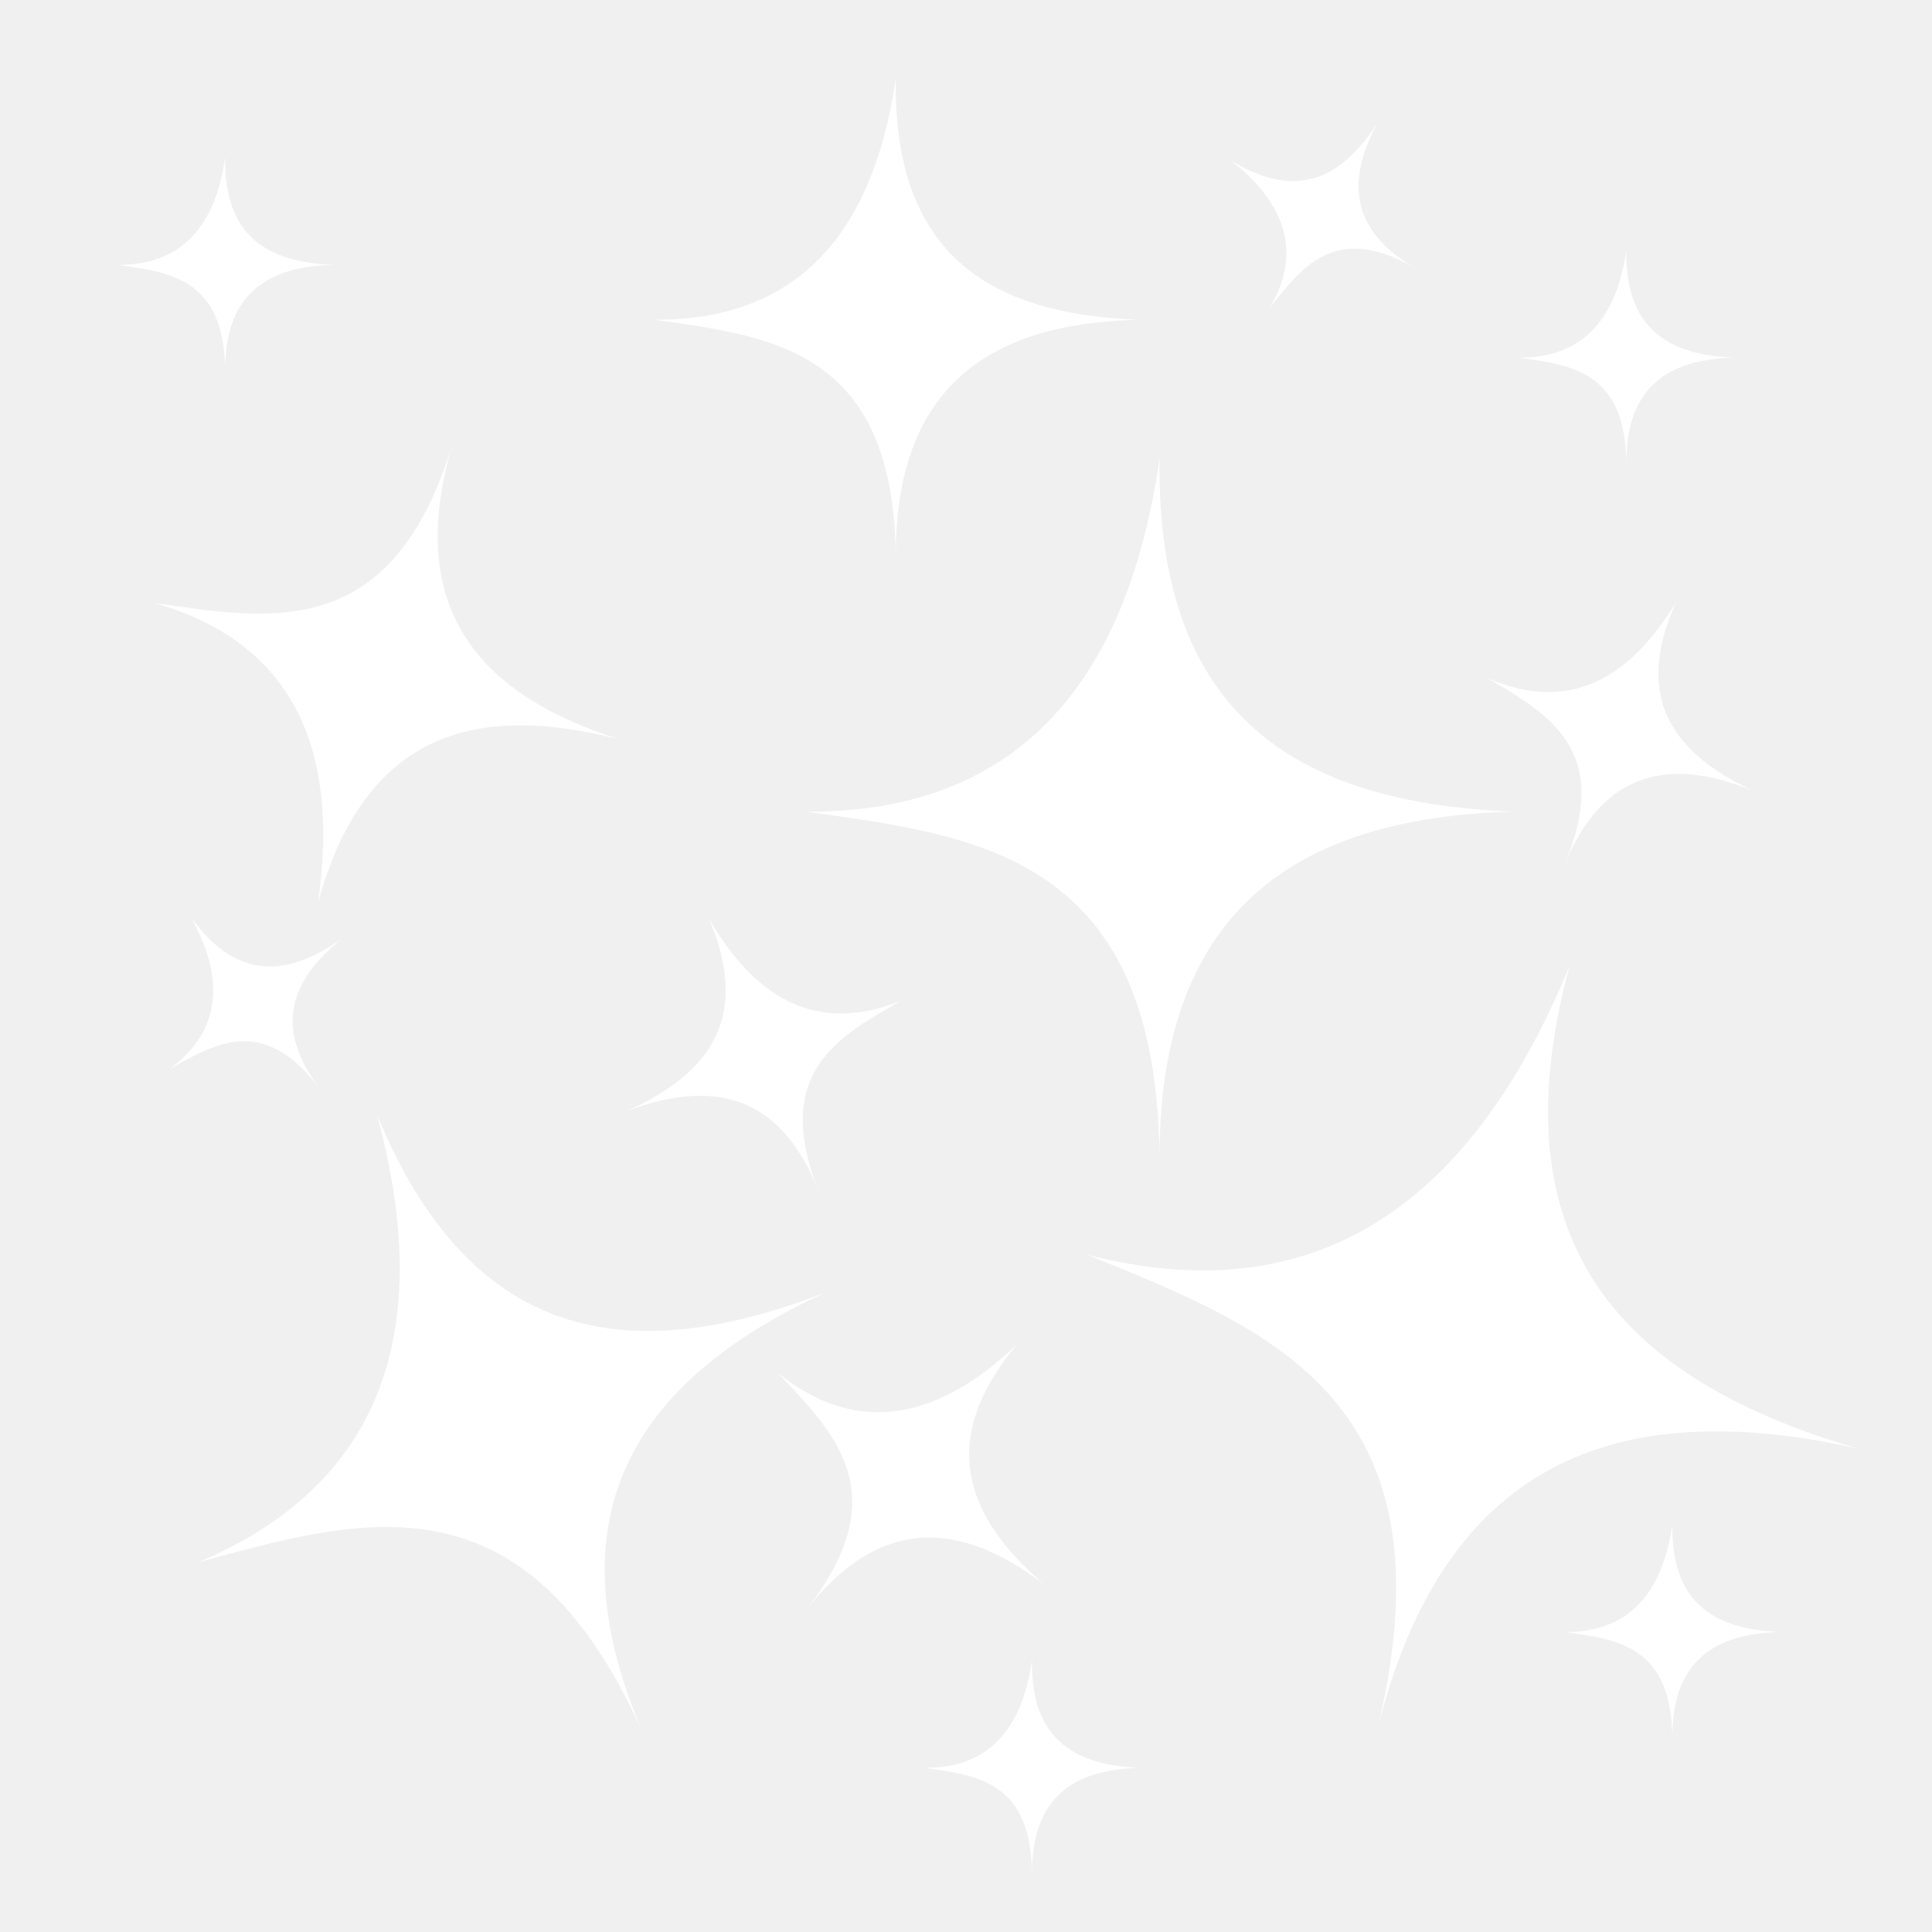
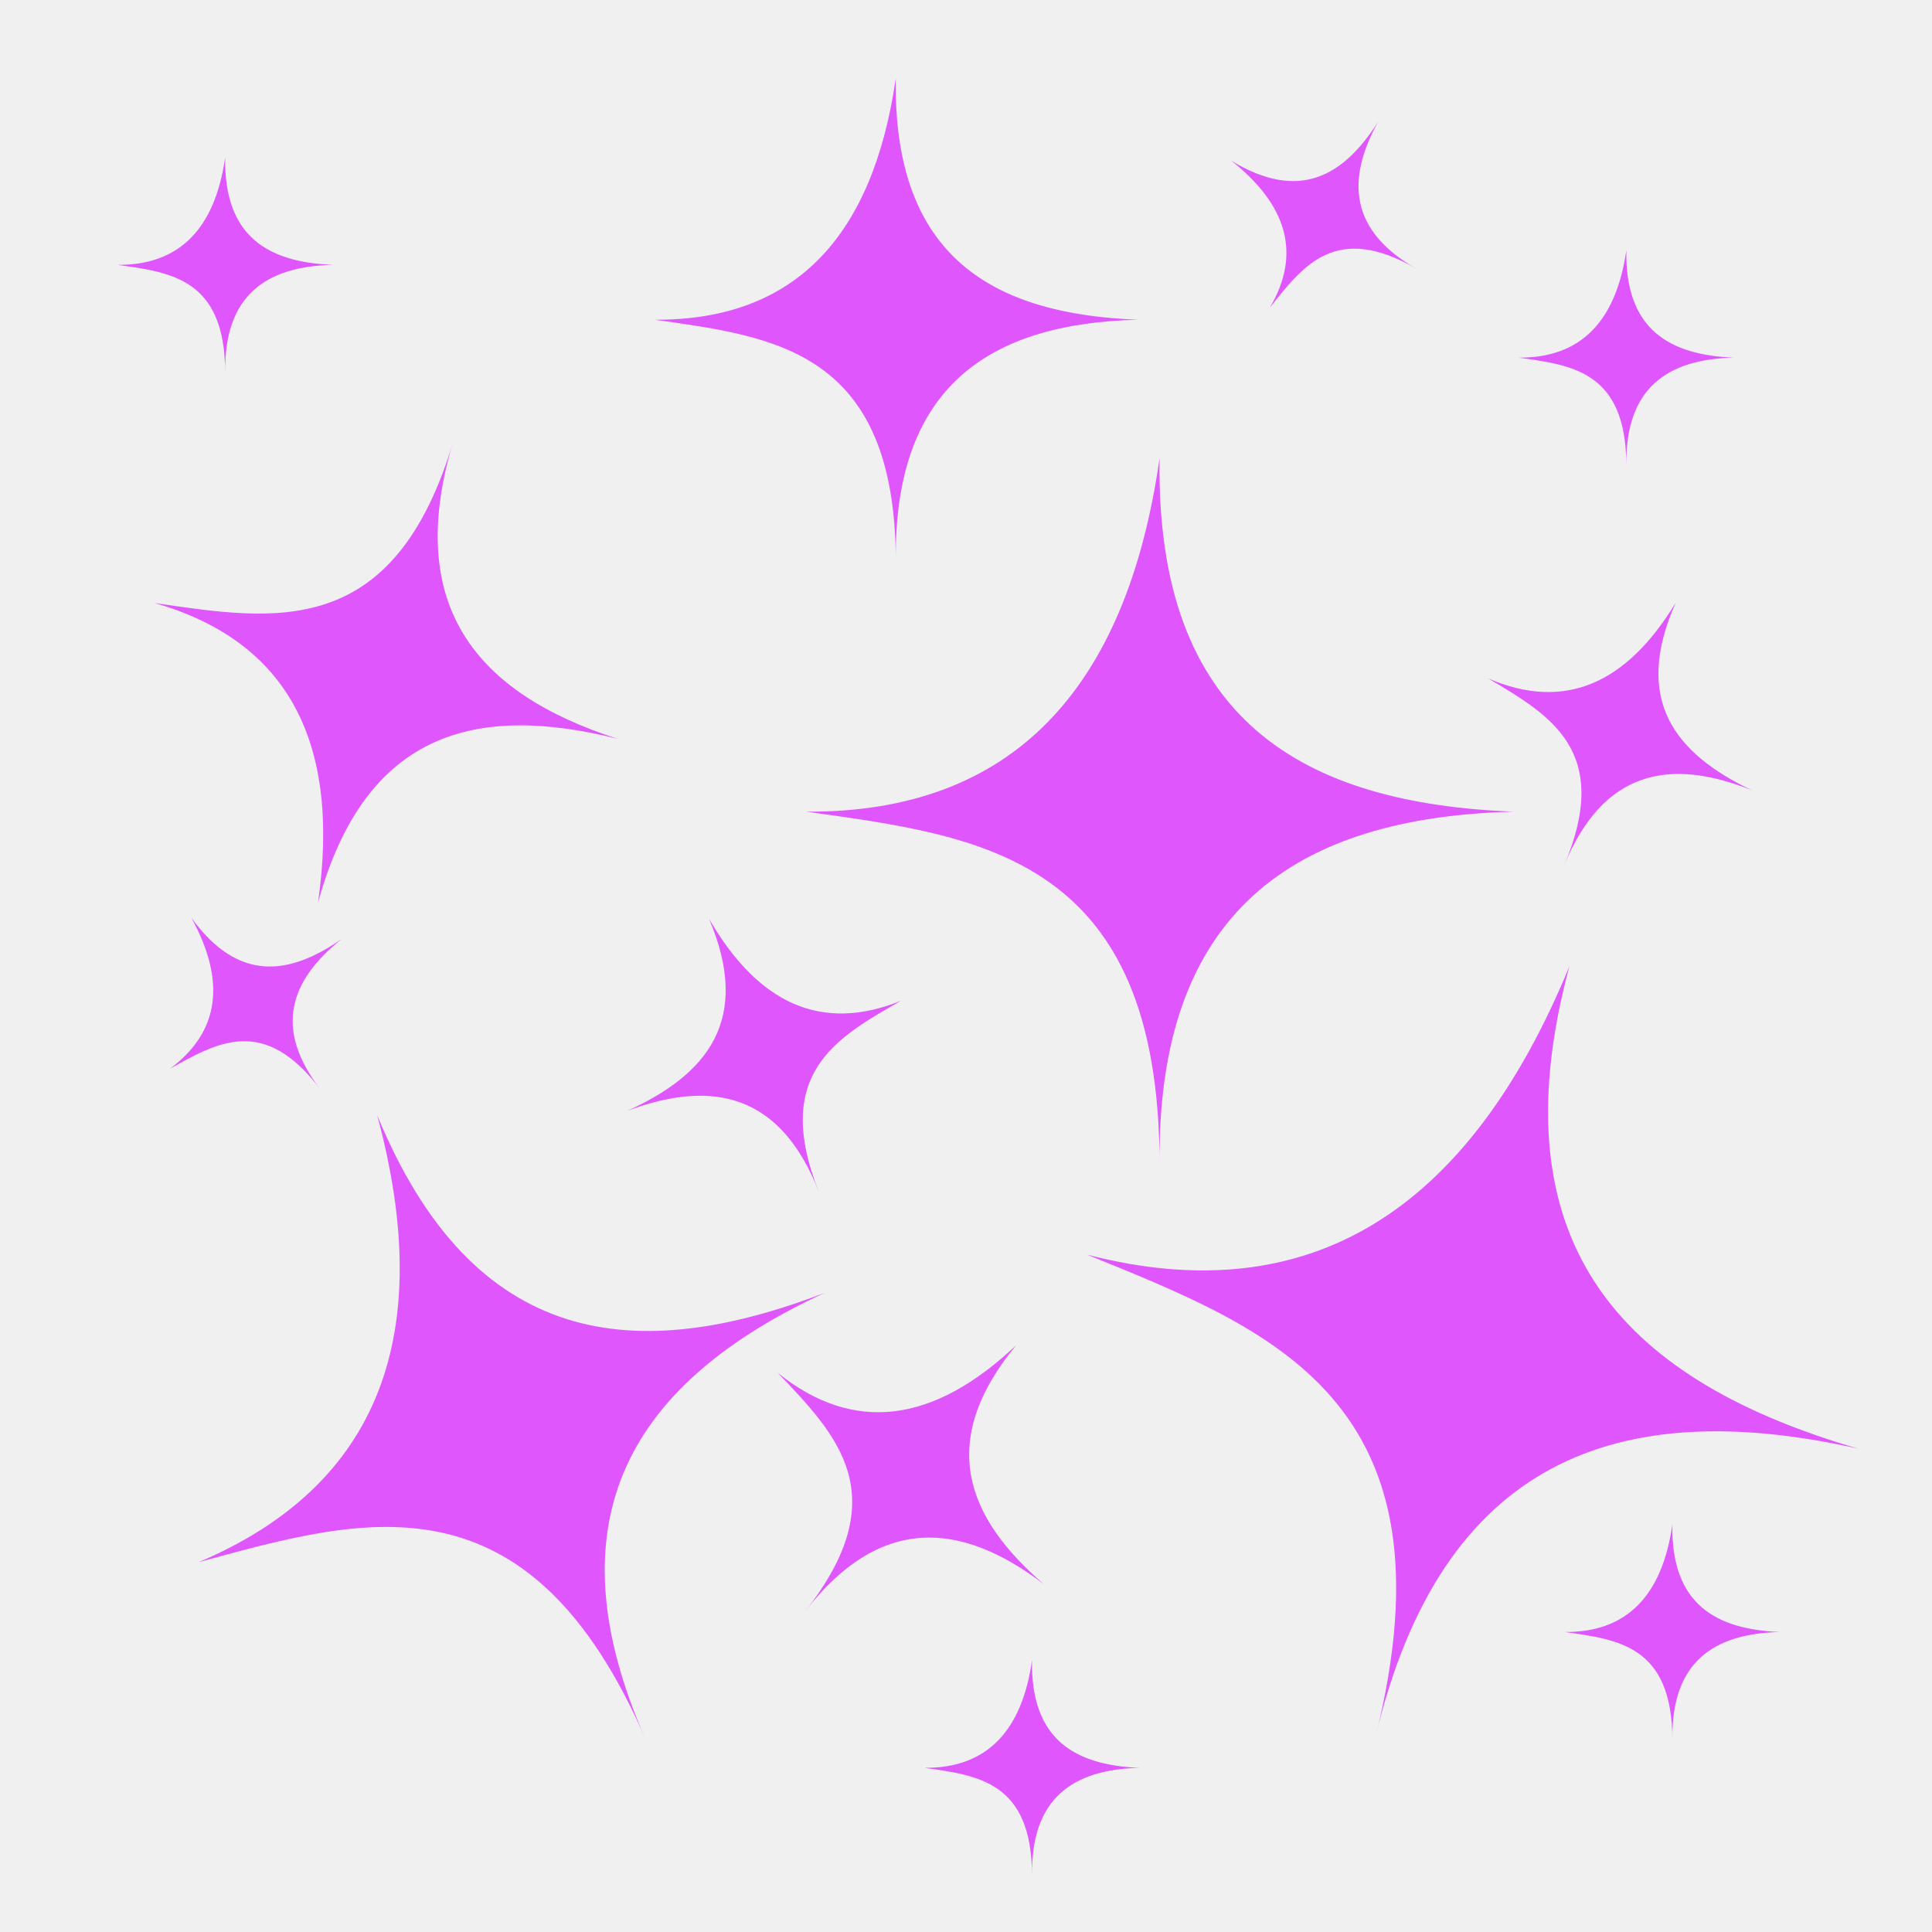
<svg xmlns="http://www.w3.org/2000/svg" style="height: 512px; width: 512px;" viewBox="0 0 512 512">
  <g class="" style="" transform="translate(0,0)">
-     <path d="M237.4 20.73c-6.1 42.1-26.8 64.2-63.9 64 31.6 4.5 63.8 8 63.9 64.07-.6-46.1 24.5-63.07 64.1-64.07-38-1.5-64.9-16.3-64.1-64zm127.8 11.58c-9.1 14.25-20.8 21.29-38.9 10.28 14.9 11.79 18.6 24.76 10.2 38.97 8.9-11.18 17.5-22.73 39-10.27-17.8-10.06-18.8-23.57-10.3-38.98zM59.68 41.69c-2.7 18.8-12 28.6-28.5 28.5 14.1 2 28.4 3.6 28.5 28.52-.3-20.5 10.9-28.12 28.5-28.52-16.9-.7-28.9-7.3-28.5-28.5zM431 66.28c-2.7 18.8-12 28.6-28.5 28.5 14.1 2 28.4 3.6 28.5 28.52-.3-20.5 10.9-28.12 28.5-28.52-16.9-.7-28.9-7.3-28.5-28.5zM120.3 116.4c-15.8 53.7-47.76 48-79.35 43.4C76.6 170 90.3 197.1 84.28 239.2c12.66-46 42.62-52.6 79.42-43.4-37.6-12.1-56.9-35.4-43.4-79.4zm187 5c-8.8 61.6-39.3 94-93.6 93.7 46.2 6.5 93.6 11.7 93.6 93.7-.8-67.3 35.9-92.2 93.8-93.7-55.5-2.2-94.9-23.9-93.8-93.7zm136.8 38.3c-13.1 21.6-29.5 28.8-49.7 20.1 16.3 9.7 33 19.1 20.1 49.6 10.3-25.2 27.9-28.7 49.7-20-20.3-9.7-31.6-23.9-20.1-49.7zM50.7 243.2c9.16 16.7 7.63 30.1-5.61 40 12.46-6.9 24.85-14.3 39.91 5.6-12.57-16.2-8.2-29 5.61-40-13.92 9.7-27.47 11.6-39.91-5.6zm137.2.3c11.4 26.8-.5 41.3-21.7 50.9 22.7-8.5 40.8-4.5 50.9 21.7-12.7-31.8 4.8-41.2 21.7-50.9-21 8.5-37.8.9-50.9-21.7zm228 12.6c-26.6 64.7-68.7 91.7-127.8 76.4 48.6 19.8 98.8 38.5 76.4 127.9 17.5-73.7 64.4-90.7 127.9-76.5-59.9-17.5-96.9-52-76.5-127.8zM99.94 295.5c15.66 57.8.86 98.1-47.32 118.5 43.46-11.8 87.38-25.2 118.68 47.4-26.4-59.3-3.4-95.4 47.3-118.8-50 19.2-93.1 15-118.66-47.1zm169.36 61c-21.8 20.6-43 23.6-63.2 7.3 15.5 16.3 31.6 32.4 7.2 63.3 19.8-25.6 41.2-24.1 63.3-7.3-20.2-17.4-28.6-37.5-7.3-63.3zM443.2 404c-2.7 18.8-12 28.6-28.5 28.5 14.1 2 28.4 3.6 28.5 28.5-.3-20.5 10.9-28.1 28.5-28.5-16.9-.7-28.9-7.3-28.5-28.5zm-169.7 36c-2.7 18.8-12 28.6-28.5 28.5 14.1 2 28.4 3.6 28.5 28.5-.3-20.5 10.9-28.1 28.5-28.5-16.9-.7-28.9-7.3-28.5-28.5z" fill="#fff" fill-opacity="1" />
+     <path d="M237.4 20.73c-6.1 42.1-26.8 64.2-63.9 64 31.6 4.5 63.8 8 63.9 64.07-.6-46.1 24.5-63.07 64.1-64.07-38-1.5-64.9-16.3-64.1-64zm127.8 11.58c-9.1 14.25-20.8 21.29-38.9 10.28 14.9 11.79 18.6 24.76 10.2 38.97 8.9-11.18 17.5-22.73 39-10.27-17.8-10.06-18.8-23.57-10.3-38.98zM59.68 41.69c-2.7 18.8-12 28.6-28.5 28.5 14.1 2 28.4 3.6 28.5 28.52-.3-20.5 10.9-28.12 28.5-28.52-16.9-.7-28.9-7.3-28.5-28.5zM431 66.28c-2.7 18.8-12 28.6-28.5 28.5 14.1 2 28.4 3.6 28.5 28.52-.3-20.5 10.9-28.12 28.5-28.52-16.9-.7-28.9-7.3-28.5-28.5zM120.3 116.4c-15.8 53.7-47.76 48-79.35 43.4C76.6 170 90.3 197.1 84.28 239.2c12.66-46 42.62-52.6 79.42-43.4-37.6-12.1-56.9-35.4-43.4-79.4zm187 5c-8.8 61.6-39.3 94-93.6 93.7 46.2 6.5 93.6 11.7 93.6 93.7-.8-67.3 35.9-92.2 93.8-93.7-55.5-2.2-94.9-23.9-93.8-93.7zm136.8 38.3c-13.1 21.6-29.5 28.8-49.7 20.1 16.3 9.7 33 19.1 20.1 49.6 10.3-25.2 27.9-28.7 49.7-20-20.3-9.7-31.6-23.9-20.1-49.7zM50.7 243.2c9.16 16.7 7.63 30.1-5.61 40 12.46-6.9 24.85-14.3 39.91 5.6-12.57-16.2-8.2-29 5.61-40-13.92 9.7-27.47 11.6-39.91-5.6zm137.2.3c11.4 26.8-.5 41.3-21.7 50.9 22.7-8.5 40.8-4.5 50.9 21.7-12.7-31.8 4.8-41.2 21.7-50.9-21 8.5-37.8.9-50.9-21.7zm228 12.6c-26.6 64.7-68.7 91.7-127.8 76.4 48.6 19.8 98.8 38.5 76.4 127.9 17.5-73.7 64.4-90.7 127.9-76.5-59.9-17.5-96.9-52-76.5-127.8zM99.94 295.5c15.66 57.8.86 98.1-47.32 118.5 43.46-11.8 87.38-25.2 118.68 47.4-26.4-59.3-3.4-95.4 47.3-118.8-50 19.2-93.1 15-118.66-47.1zm169.36 61c-21.8 20.6-43 23.6-63.2 7.3 15.5 16.3 31.6 32.4 7.2 63.3 19.8-25.6 41.2-24.1 63.3-7.3-20.2-17.4-28.6-37.5-7.3-63.3zM443.2 404c-2.7 18.8-12 28.6-28.5 28.5 14.1 2 28.4 3.6 28.5 28.5-.3-20.5 10.9-28.1 28.5-28.5-16.9-.7-28.9-7.3-28.5-28.5zm-169.7 36c-2.7 18.8-12 28.6-28.5 28.5 14.1 2 28.4 3.6 28.5 28.5-.3-20.5 10.9-28.1 28.5-28.5-16.9-.7-28.9-7.3-28.5-28.5z" fill="#E056FD" fill-opacity="1" />
  </g>
</svg>
